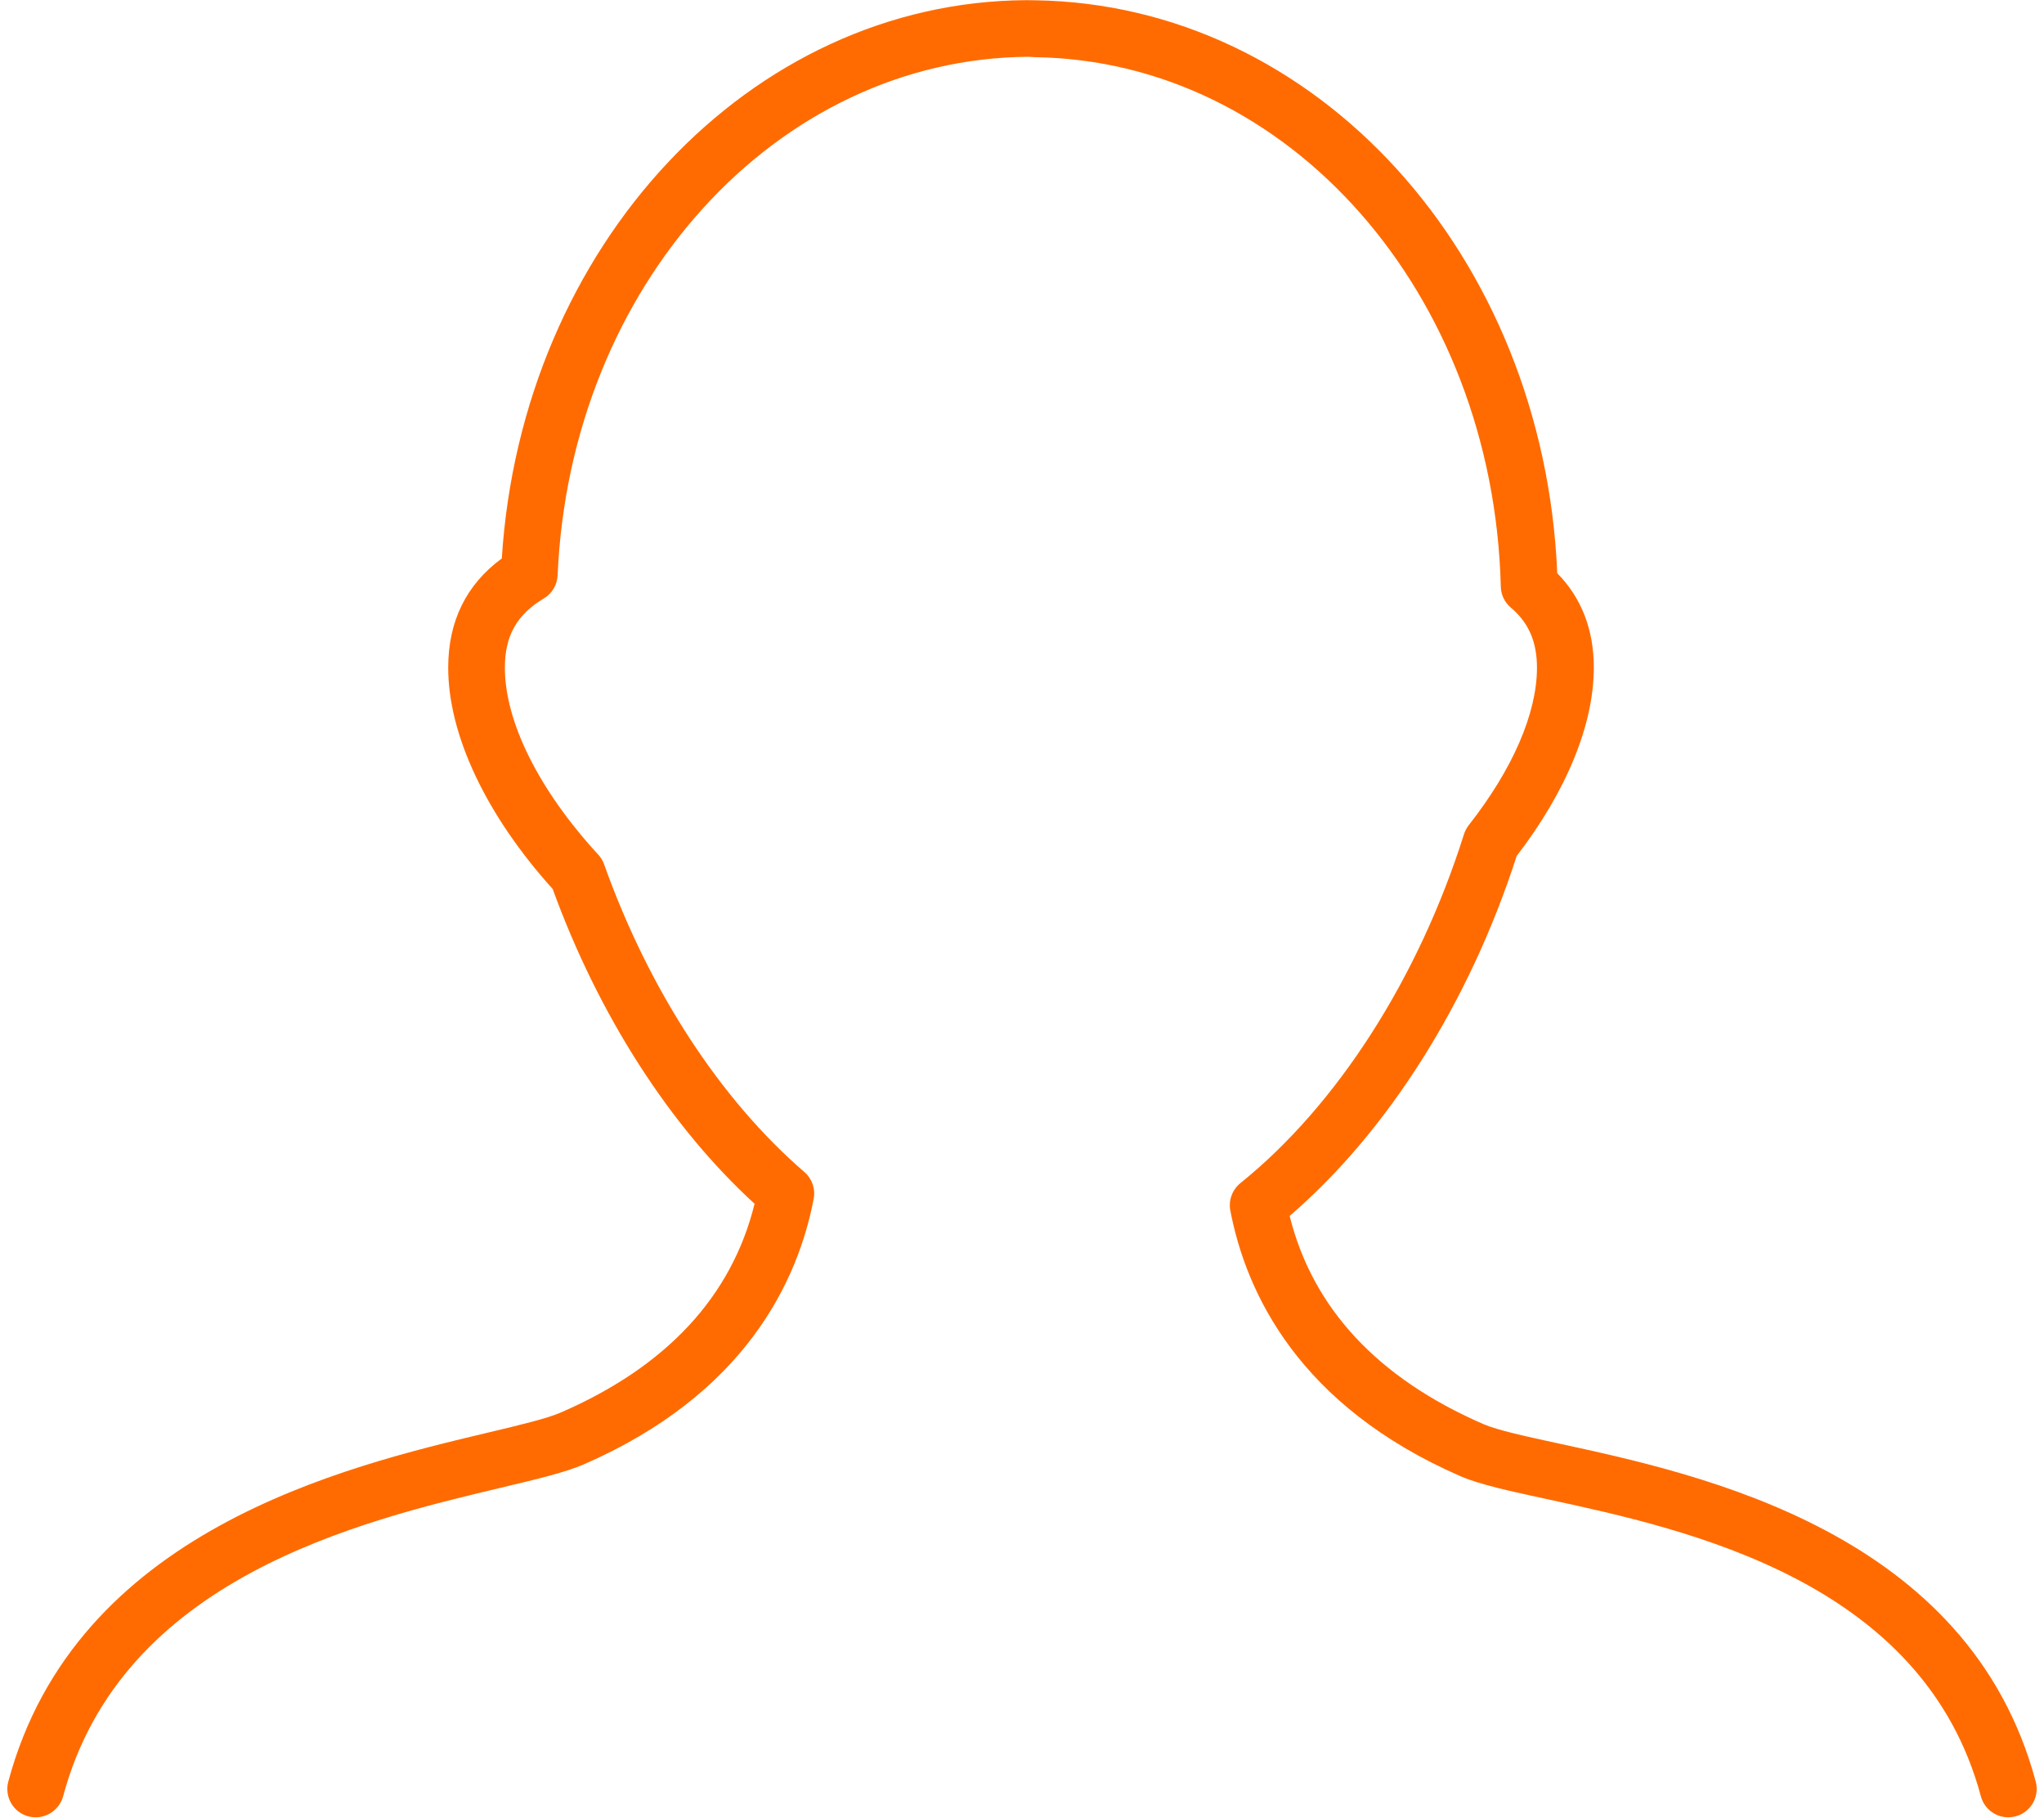
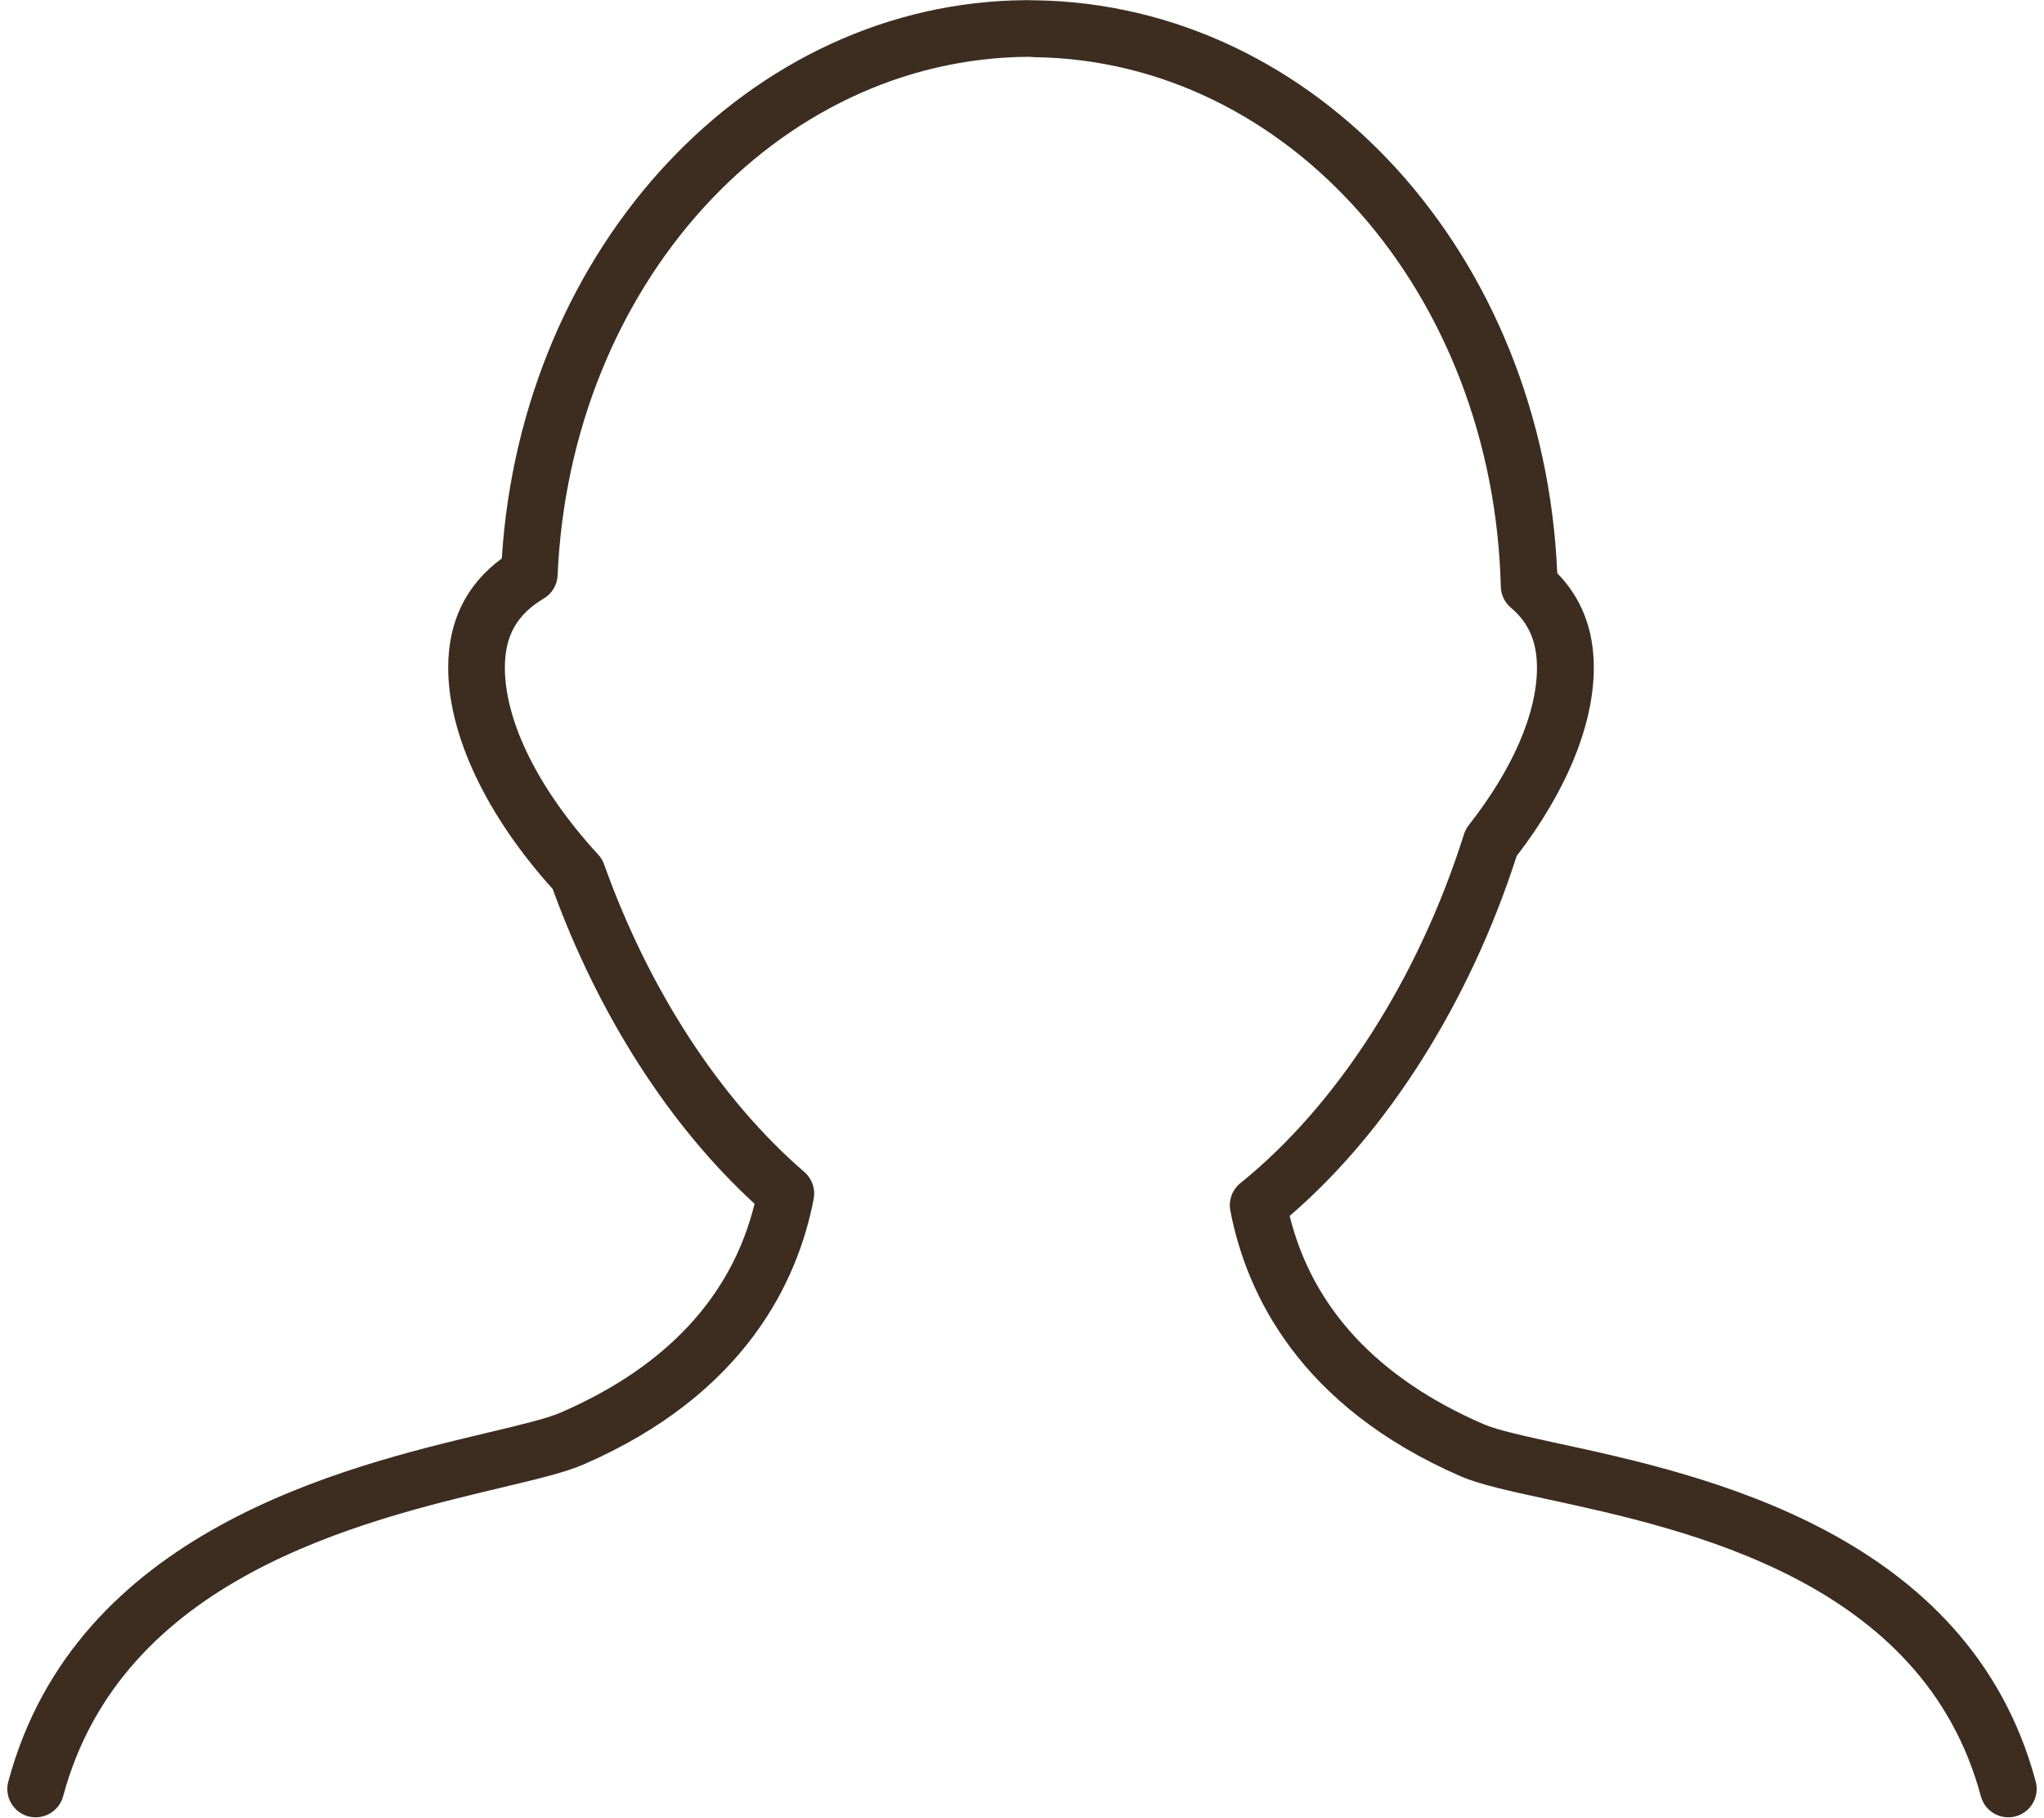
<svg xmlns="http://www.w3.org/2000/svg" width="36" height="32" viewBox="0 0 36 32">
-   <path fill="#ff6b00" d="M.5 31.983a.503.503 0 0 0 .612-.354c1.03-3.843 5.216-4.839 7.718-5.435c.627-.149 1.122-.267 1.444-.406c2.85-1.237 3.779-3.227 4.057-4.679a.5.5 0 0 0-.165-.473c-1.484-1.281-2.736-3.204-3.526-5.416a.492.492 0 0 0-.103-.171c-1.045-1.136-1.645-2.337-1.645-3.294c0-.559.211-.934.686-1.217a.5.5 0 0 0 .243-.408C10.042 5.036 13.67 1.026 18.12 1l.107.007c4.472.062 8.077 4.158 8.206 9.324a.498.498 0 0 0 .178.369c.313.265.459.601.459 1.057c0 .801-.427 1.786-1.201 2.772a.522.522 0 0 0-.084.158c-.8 2.536-2.236 4.775-3.938 6.145a.502.502 0 0 0-.178.483c.278 1.451 1.207 3.44 4.057 4.679c.337.146.86.26 1.523.403c2.477.536 6.622 1.435 7.639 5.232a.5.5 0 0 0 .966-.26c-1.175-4.387-5.871-5.404-8.393-5.95c-.585-.127-1.09-.236-1.336-.344c-1.86-.808-3.006-2.039-3.411-3.665c1.727-1.483 3.172-3.771 3.998-6.337c.877-1.14 1.359-2.314 1.359-3.317c0-.669-.216-1.227-.644-1.663C27.189 4.489 23.19.076 18.227.005l-.149-.002c-4.873.026-8.889 4.323-9.24 9.83c-.626.46-.944 1.105-.944 1.924c0 1.183.669 2.598 1.84 3.896c.809 2.223 2.063 4.176 3.556 5.543c-.403 1.632-1.55 2.867-3.414 3.676c-.241.105-.721.22-1.277.352c-2.541.604-7.269 1.729-8.453 6.147a.5.5 0 0 0 .354.612" />
+   <path fill="#3c2d20" d="M.5 31.983a.503.503 0 0 0 .612-.354c1.03-3.843 5.216-4.839 7.718-5.435c.627-.149 1.122-.267 1.444-.406c2.85-1.237 3.779-3.227 4.057-4.679a.5.5 0 0 0-.165-.473c-1.484-1.281-2.736-3.204-3.526-5.416a.492.492 0 0 0-.103-.171c-1.045-1.136-1.645-2.337-1.645-3.294c0-.559.211-.934.686-1.217a.5.5 0 0 0 .243-.408C10.042 5.036 13.67 1.026 18.12 1l.107.007c4.472.062 8.077 4.158 8.206 9.324a.498.498 0 0 0 .178.369c.313.265.459.601.459 1.057c0 .801-.427 1.786-1.201 2.772a.522.522 0 0 0-.084.158c-.8 2.536-2.236 4.775-3.938 6.145a.502.502 0 0 0-.178.483c.278 1.451 1.207 3.44 4.057 4.679c.337.146.86.26 1.523.403c2.477.536 6.622 1.435 7.639 5.232a.5.5 0 0 0 .966-.26c-1.175-4.387-5.871-5.404-8.393-5.95c-.585-.127-1.09-.236-1.336-.344c-1.86-.808-3.006-2.039-3.411-3.665c1.727-1.483 3.172-3.771 3.998-6.337c.877-1.14 1.359-2.314 1.359-3.317c0-.669-.216-1.227-.644-1.663C27.189 4.489 23.19.076 18.227.005l-.149-.002c-4.873.026-8.889 4.323-9.24 9.83c-.626.46-.944 1.105-.944 1.924c0 1.183.669 2.598 1.84 3.896c.809 2.223 2.063 4.176 3.556 5.543c-.403 1.632-1.55 2.867-3.414 3.676c-.241.105-.721.22-1.277.352c-2.541.604-7.269 1.729-8.453 6.147a.5.5 0 0 0 .354.612" />
</svg>
